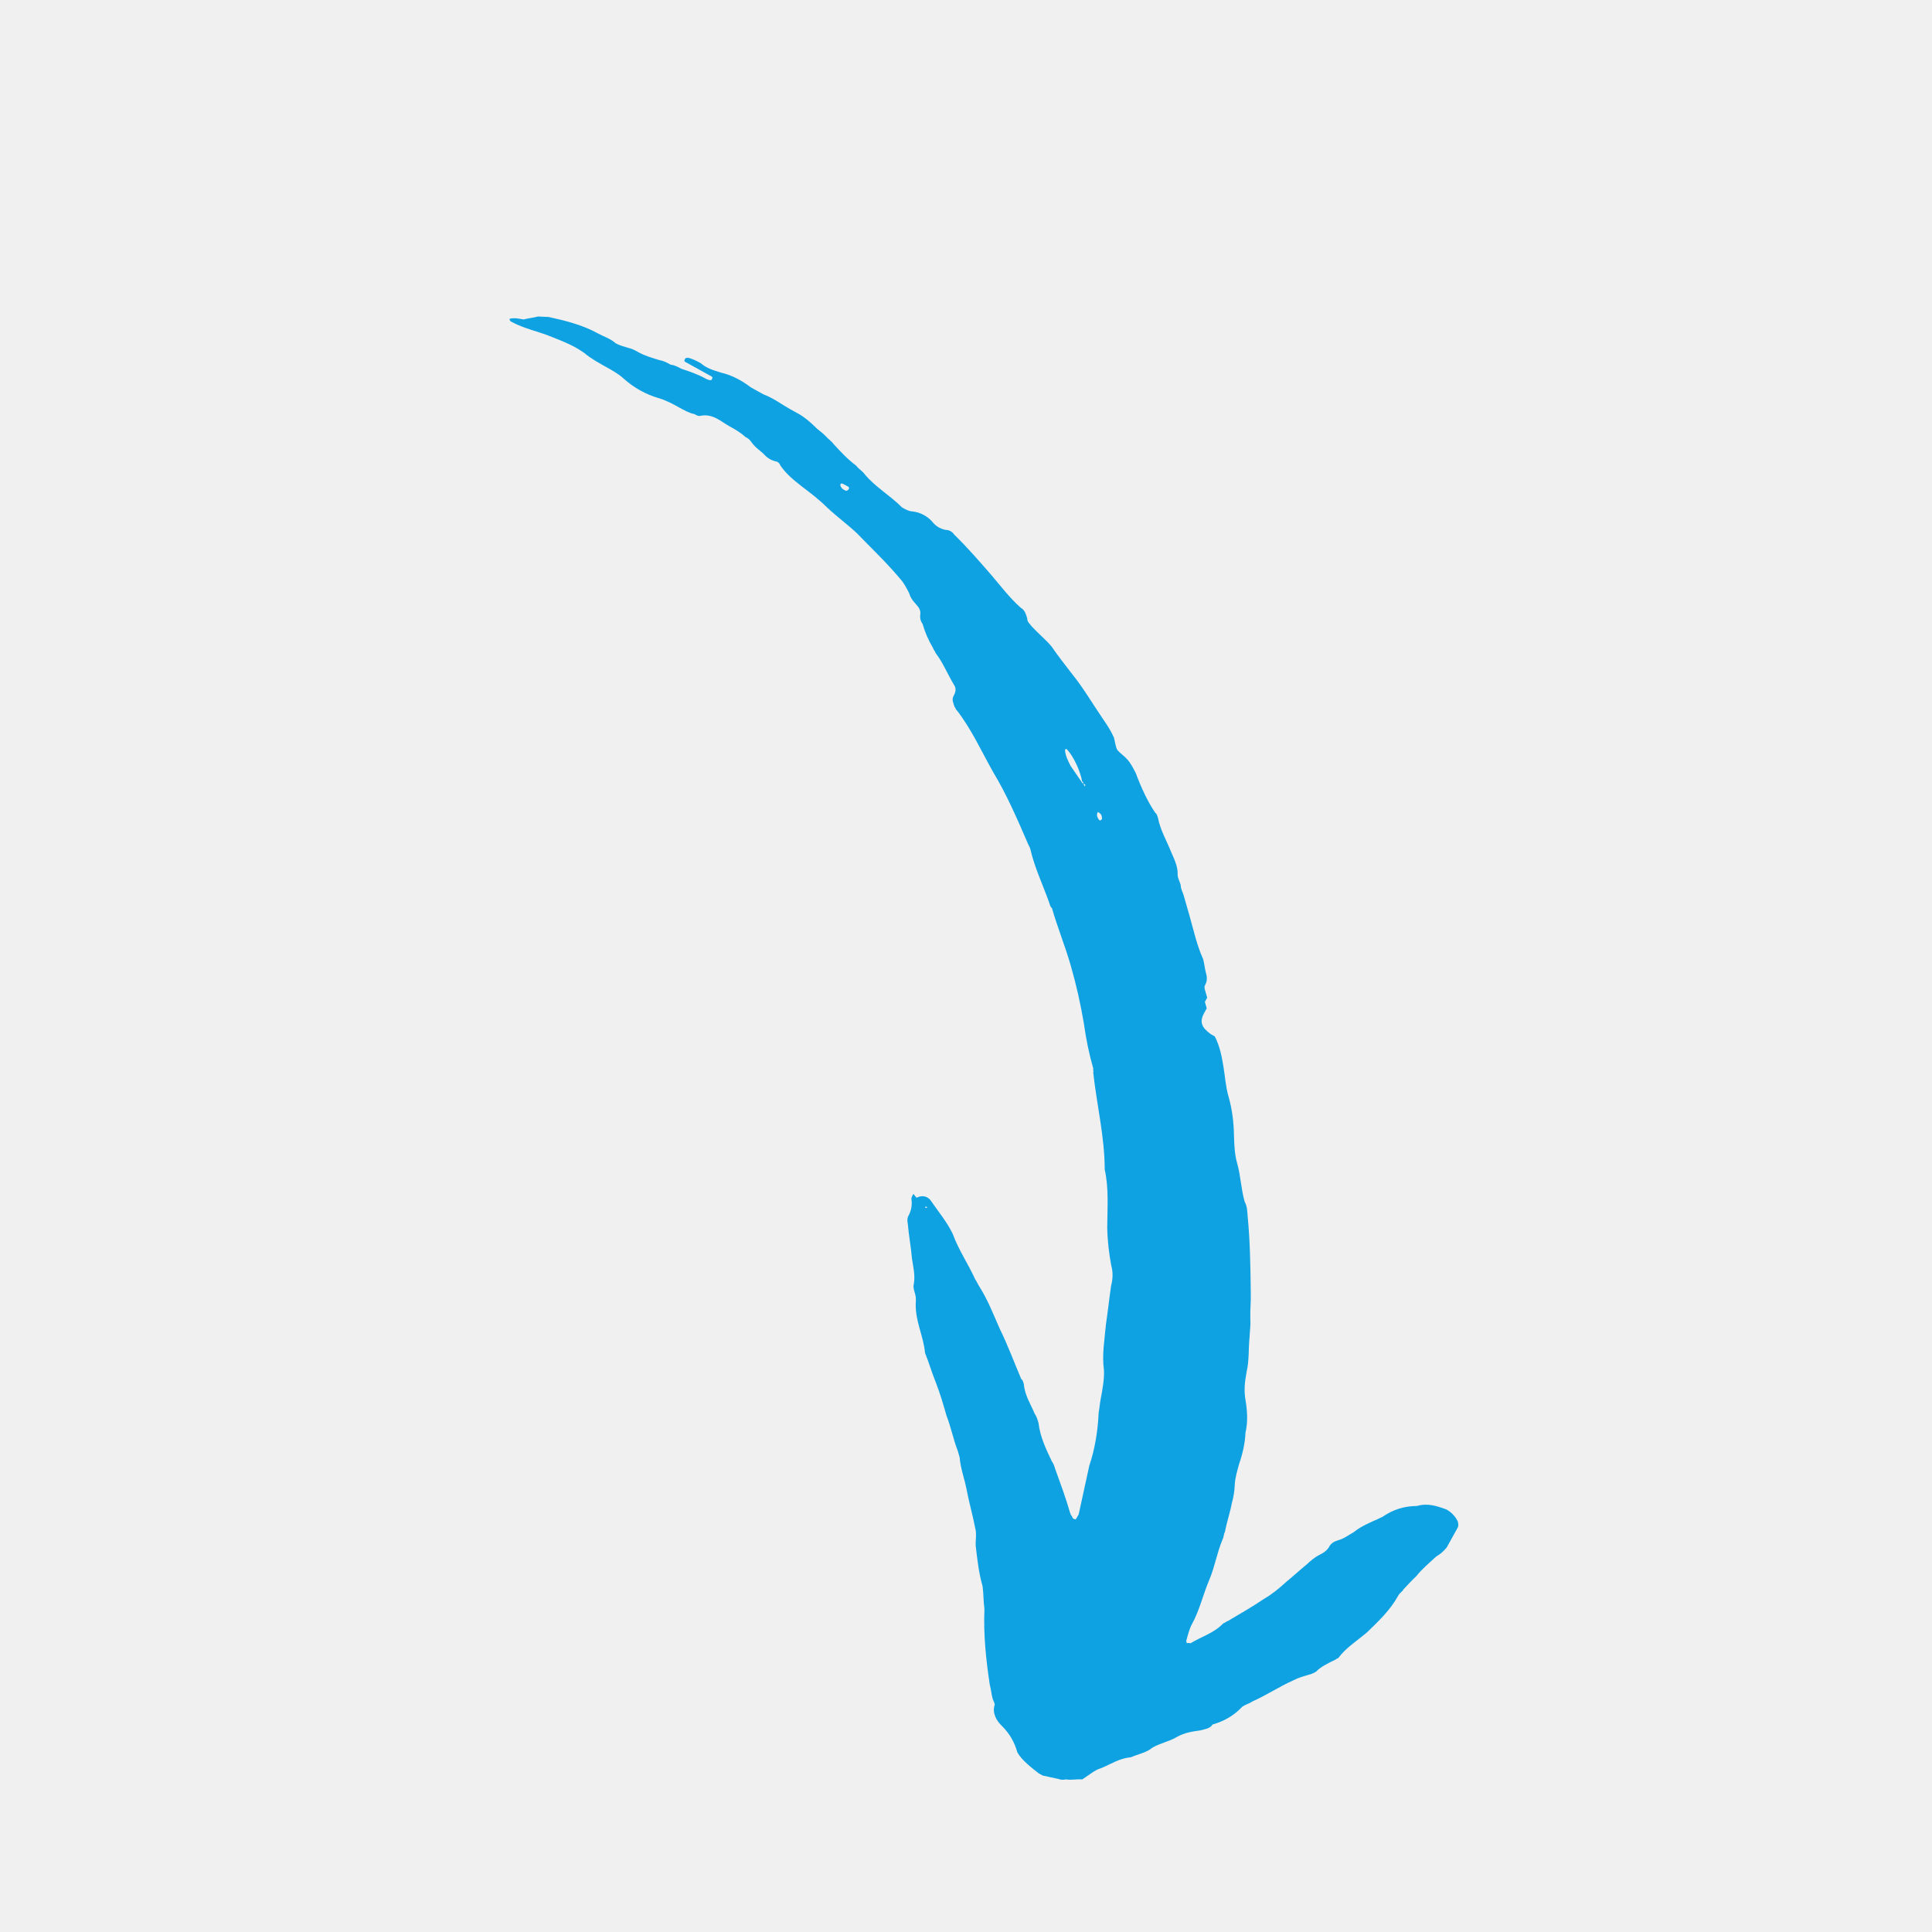
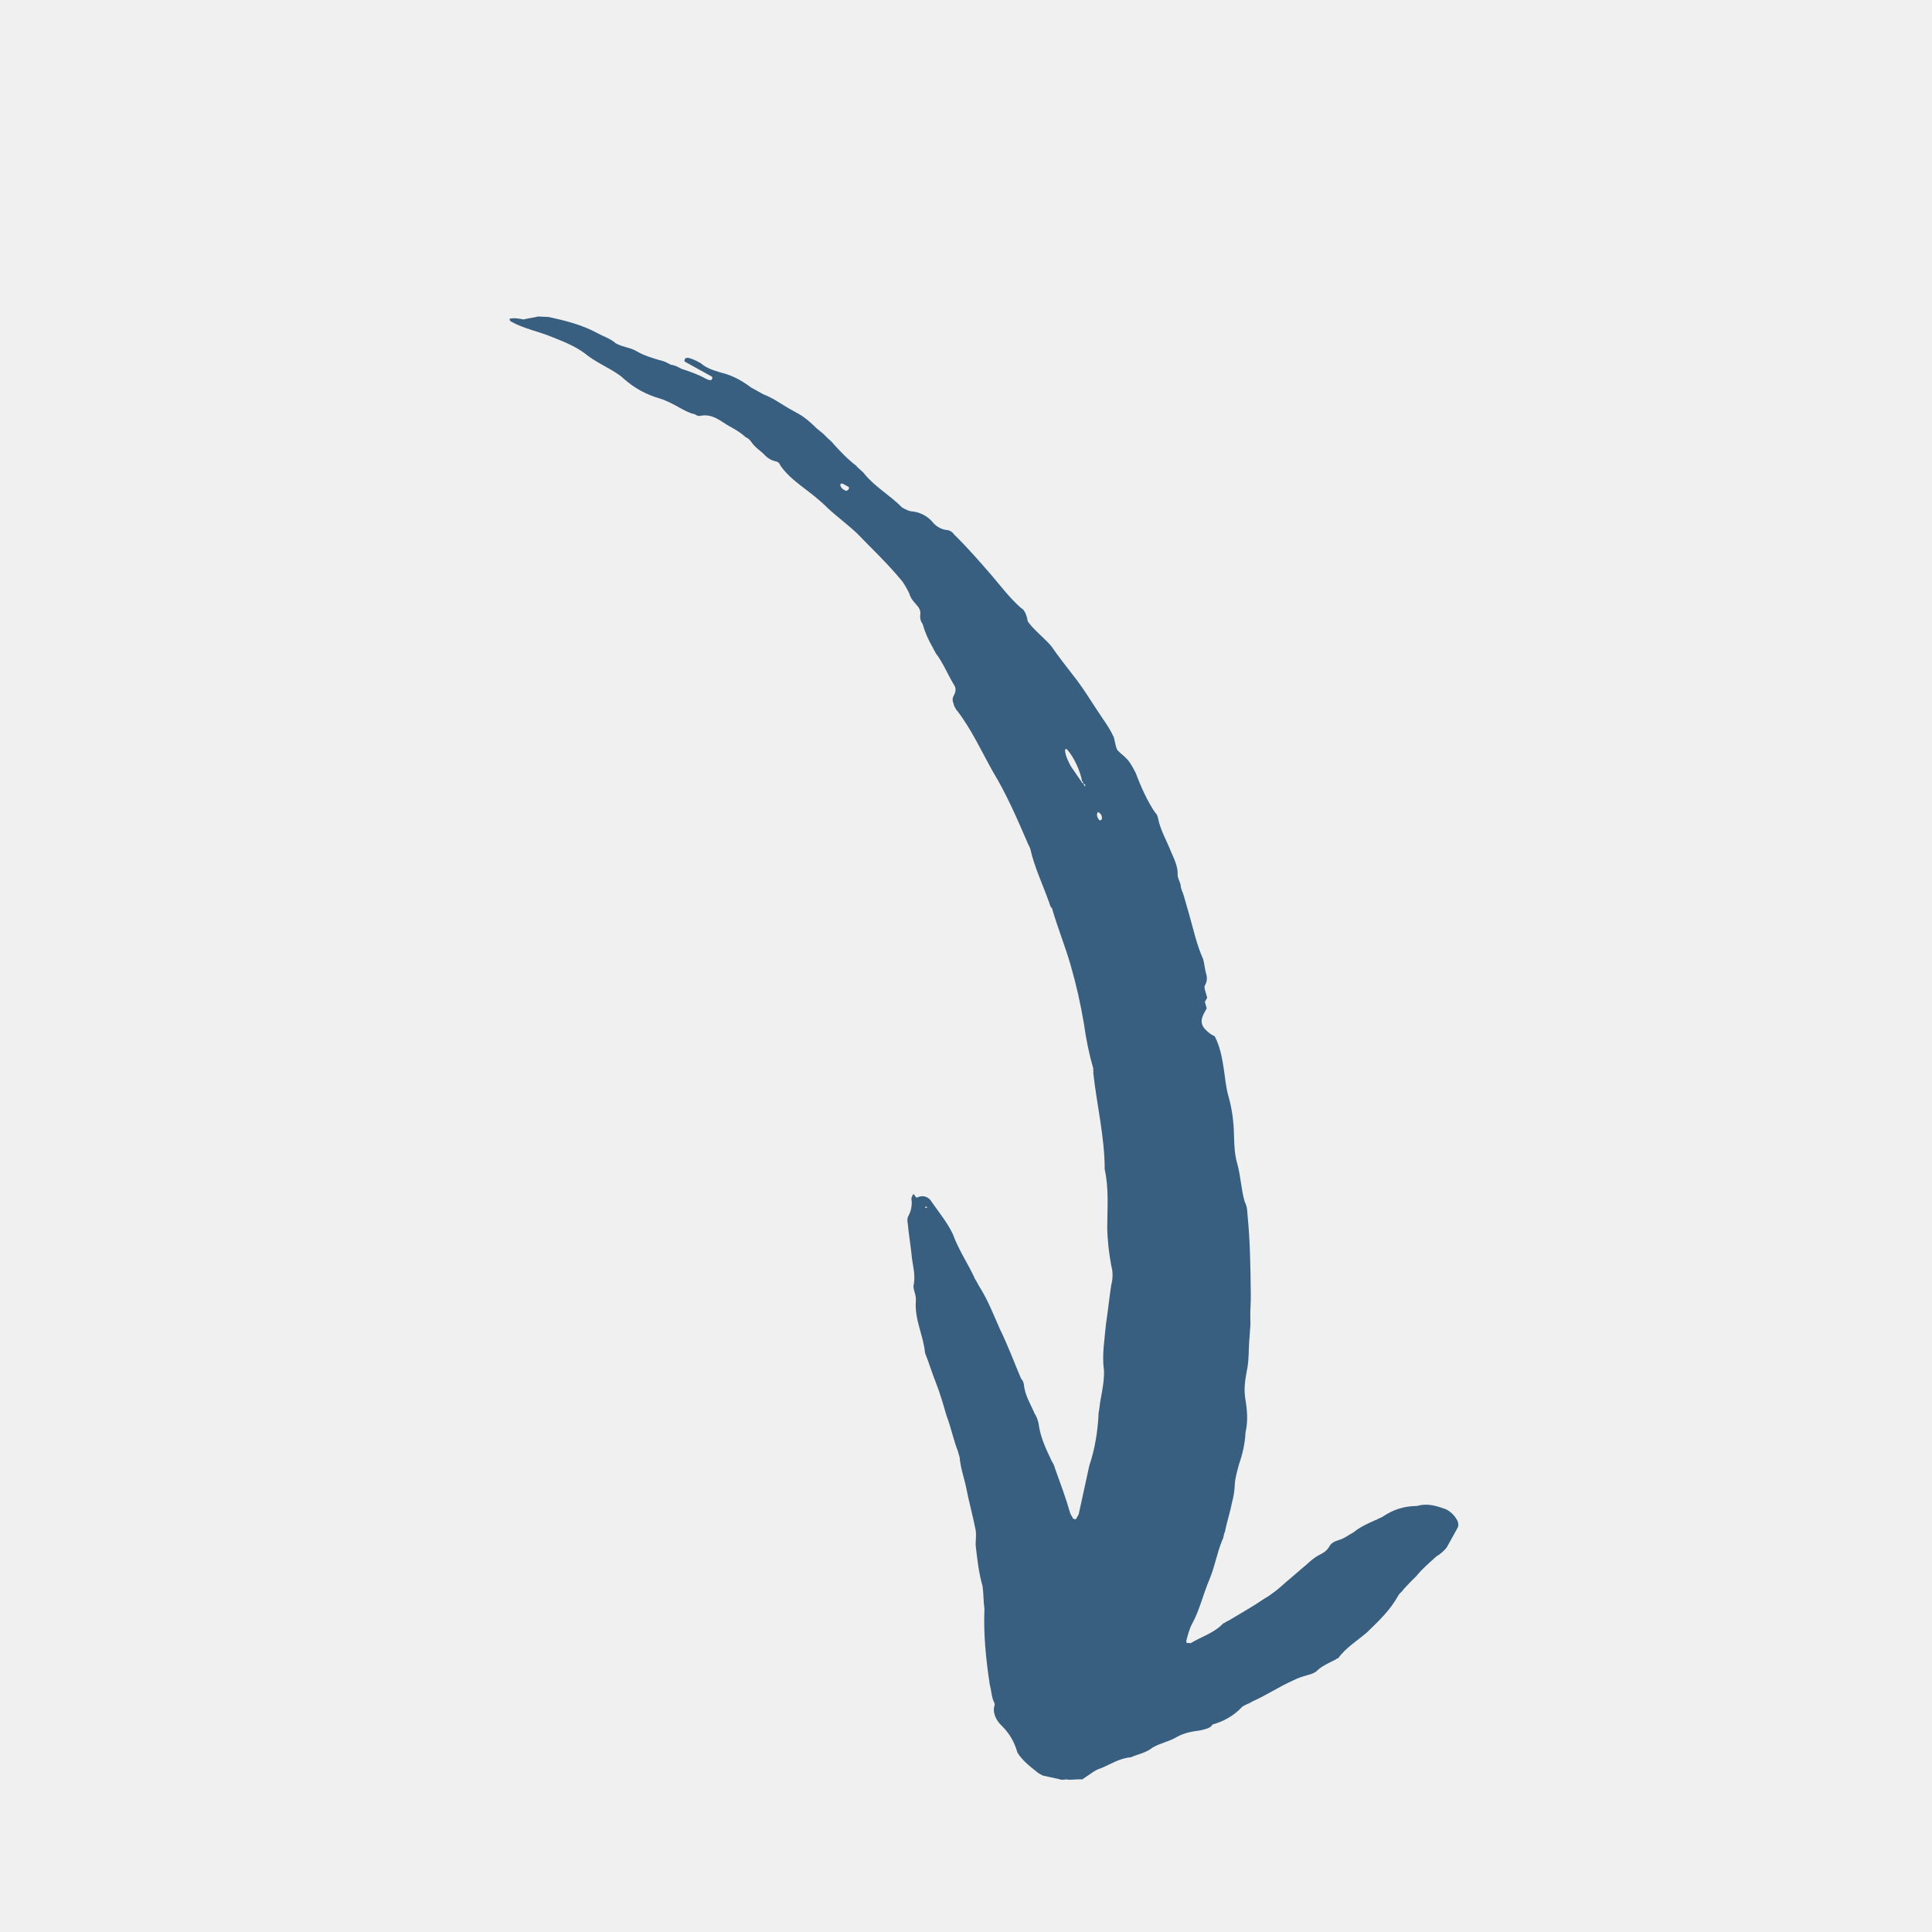
<svg xmlns="http://www.w3.org/2000/svg" width="166" height="166" fill="none">
  <g clip-path="url(#a)">
-     <path fill-rule="evenodd" clip-rule="evenodd" d="M78.764 102.909c-.12-.066-.173-.251-.292-.317-.132.238-.198.358-.145.543.04.49-.039.914-.303 1.391-.066.119-.08.424-.026.609.08.98.28 2.026.36 3.006.094.676.306 1.416.148 2.264-.066.12.04.491.094.676.053.185.106.371.093.676-.131 1.642.665 3.018.786 4.488.331.807.597 1.734.929 2.541.385.993.65 1.92.916 2.846.385.993.585 2.039.97 3.032l.16.556c.08.98.411 1.787.611 2.833.2 1.046.519 2.158.718 3.204.16.556.015 1.099.055 1.589.133 1.165.267 2.33.585 3.442.094.676.068 1.284.161 1.96-.09 2.132.123 4.277.456 6.488.106.371.147.861.253 1.231.053.186.225.437.16.556-.212.663.186 1.351.597 1.735.702.701 1.1 1.389 1.366 2.316.399.687 1.168 1.269 1.817 1.785l.358.198c.424.08.967.224 1.39.304.12.066.425.079.61.025.424.08.794-.027 1.404-.001l.754-.516c.251-.173.503-.345.874-.451.807-.332 1.561-.849 2.541-.929.623-.279 1.297-.372 1.867-.836.688-.398 1.363-.492 2.051-.89.689-.397 1.364-.491 2.039-.584.371-.107.861-.147 1.059-.505.926-.265 1.8-.717 2.567-1.538.252-.173.623-.279.874-.451 1.244-.557 2.25-1.247 3.494-1.804.437-.226.808-.332 1.364-.492.185-.053.37-.106.622-.279.384-.411 1.006-.689 1.442-.915.186-.053.252-.172.437-.225.648-.888 1.588-1.459 2.475-2.215 1.018-.994 1.971-1.869 2.698-3.18.132-.239.317-.292.449-.53.384-.411.768-.822 1.085-1.114.516-.649 1.085-1.113 1.72-1.696.688-.398 1.204-1.048 1.481-1.829l.331-.596c.132-.238.079-.424.026-.609a2.303 2.303 0 0 0-.994-1.019c-.782-.277-1.564-.555-2.49-.289-1.099.014-2.026.28-3.031.969-.186.053-.437.226-.623.279-.622.279-1.244.557-1.813 1.022-.437.225-.754.517-1.31.676-.371.107-.622.279-.754.517-.199.358-.45.53-.887.756-.437.225-.754.516-1.072.808-.569.464-1.204 1.048-1.773 1.512-.635.583-1.204 1.047-1.892 1.445-1.006.689-2.13 1.313-3.071 1.883-.185.053-.251.173-.437.226-.767.821-1.879 1.141-2.819 1.711 0 0-.119-.066-.304-.013l-.054-.186c.146-.543.291-1.086.489-1.444.661-1.192.964-2.583 1.506-3.842.475-1.139.646-2.291 1.122-3.43.132-.239.079-.424.211-.662.158-.848.436-1.63.594-2.477a6.65 6.65 0 0 0 .25-1.576c.026-.609.237-1.271.382-1.815.277-.781.501-1.749.541-2.662.224-.967.144-1.947-.003-2.807-.147-.861-.054-1.589.103-2.437.224-.966.145-1.946.249-2.979.026-.61.105-1.033.065-1.523-.027-.794.065-1.523.038-2.317-.028-2.199-.057-4.396-.271-6.542-.04-.49-.027-.794-.252-1.231-.319-1.111-.334-2.211-.652-3.323-.213-.741-.24-1.535-.267-2.33-.015-1.1-.148-2.265-.467-3.376-.265-.927-.293-1.722-.44-2.582-.146-.86-.292-1.721-.744-2.595l-.358-.199c-.768-.582-.994-1.019-.531-1.853l.198-.358-.159-.556.198-.358-.159-.556c-.053-.186-.107-.371-.041-.49.199-.359.212-.663.105-1.034-.106-.37-.147-.86-.252-1.23-.558-1.245-.811-2.476-1.183-3.773l-.478-1.669c-.106-.37-.279-.622-.266-.926-.106-.37-.278-.622-.265-.926.026-.61-.253-1.231-.532-1.853-.385-.993-.955-1.933-1.155-2.979-.053-.185-.106-.37-.225-.437-.69-1.005-1.247-2.25-1.686-3.428-.225-.437-.45-.873-.742-1.19-.292-.318-.53-.45-.822-.768-.172-.251-.213-.742-.319-1.112-.279-.622-.623-1.124-.968-1.627-.862-1.257-1.658-2.634-2.586-3.772-.636-.82-1.273-1.64-1.79-2.395-.464-.569-1.113-1.085-1.697-1.72-.172-.25-.41-.383-.397-.688-.107-.37-.213-.741-.57-.94-.941-.833-1.75-1.904-2.506-2.79-1.047-1.205-2.094-2.409-3.208-3.494a.868.868 0 0 0-.715-.396 1.89 1.89 0 0 1-1.073-.595 2.657 2.657 0 0 0-1.788-.992c-.305-.013-.544-.145-.901-.343-.994-1.019-2.306-1.746-3.234-2.883-.173-.252-.53-.45-.703-.702-.768-.582-1.351-1.217-1.935-1.851-.172-.252-.41-.384-.702-.702-.292-.317-.65-.515-.94-.833-.412-.384-.822-.767-1.419-1.098l-.715-.396c-.715-.397-1.365-.913-2.266-1.256l-1.073-.595c-.768-.582-1.603-1.045-2.57-1.269-.662-.21-1.206-.356-1.736-.806-.358-.198-.715-.397-1.14-.476l-.185.053c-.066.12-.132.24-.013.305.715.394.954.526 1.192.659l1.073.594s.12.066.053.186l-.066.12c-.185.052-.424-.08-.543-.146-.596-.33-1.378-.608-2.04-.819-.239-.132-.596-.33-.9-.343-.359-.199-.597-.33-1.02-.41-.663-.21-1.206-.356-1.803-.687l-.238-.132c-.477-.264-1.086-.29-1.683-.62-.41-.384-1.073-.596-1.55-.86-1.312-.727-2.822-1.096-4.212-1.4l-.914-.039c-.371.107-.86.147-1.231.253-.424-.08-.847-.158-1.218-.052.053.185.053.185.172.252 1.074.595 2.345.831 3.484 1.307 1.02.41 1.921.753 2.81 1.401.53.45 1.245.846 1.841 1.177.477.264 1.073.595 1.484.978a7.776 7.776 0 0 0 3.1 1.719c.662.21 1.14.476 1.736.806.358.198.834.463 1.259.542.238.132.358.198.543.145 1.046-.2 1.749.501 2.464.898.477.264.954.529 1.365.912.238.133.358.199.53.45.344.503.821.767 1.113 1.085.292.318.649.516 1.073.595.12.066.239.132.292.318.517.754 1.166 1.27 1.816 1.785.768.582 1.537 1.164 2.24 1.866.821.767 1.709 1.415 2.531 2.182 1.286 1.337 2.518 2.487 3.738 3.943.292.317.517.754.743 1.19.106.371.279.623.57.94.292.318.464.57.385.993-.013.304.04.49.213.741.212.742.49 1.364.889 2.052.053.186.172.252.225.437.637.82 1.022 1.813 1.592 2.753.173.252.16.557-.038.914-.199.358-.026.61.08.98.12.066.053.185.173.251 1.273 1.64 2.109 3.507 3.13 5.32 1.14 1.88 2.03 3.932 2.919 5.983.053.186.226.438.279.623.359 1.602 1.089 3.097 1.633 4.647.053.185.106.37.225.437.479 1.668 1.142 3.282 1.62 4.95.48 1.668.838 3.27 1.13 4.992.187 1.35.44 2.581.812 3.879-.066.12.053.185-.013.305.308 2.82.985 5.534.988 8.341.359 1.602.228 3.244.216 4.953.015 1.099.148 2.264.348 3.31.16.556.133 1.165-.012 1.708-.17 1.152-.276 2.185-.447 3.338-.118 1.338-.355 2.609-.168 3.959.028.795-.131 1.642-.29 2.49-.078.424-.09.728-.17 1.152-.065 1.523-.315 3.099-.803 4.543l-.91 4.172-.199.358s-.066.12-.185.053l-.12-.066c-.053-.185-.172-.251-.225-.437-.372-1.297-.81-2.475-1.302-3.839-.053-.185-.106-.371-.278-.622-.505-1.059-1.01-2.118-1.142-3.283-.107-.371-.16-.556-.332-.808-.331-.807-.849-1.561-.929-2.541-.053-.186-.106-.371-.225-.437-.611-1.43-1.102-2.793-1.832-4.289-.557-1.244-.995-2.422-1.739-3.613-.172-.252-.225-.437-.397-.689-.557-1.244-1.42-2.501-1.91-3.864-.505-1.059-1.26-1.946-1.95-2.952-.293-.318-.717-.397-1.154-.172zM94.33 69.763c.12.066.358.199.345.503.053.186-.066.12-.132.239l-.12-.066c-.171-.252-.225-.438-.093-.676zm-1.3-2.435c.12.066.305.013.173.251-.053-.185-.172-.251-.172-.251l-1.035-1.509c-.226-.437-.45-.873-.491-1.363l.066-.12.12.067c.582.635 1.14 1.88 1.286 2.74.12.066.12.066.053.185zm-20.39-25.644.24.132s.118.066.052.186-.066.12-.251.172l-.12-.066-.119-.066c-.12-.066-.292-.318-.225-.437.066-.12.185-.053.423.08zm6.88 62.113c-.054-.185.065-.119.065-.119.12.066.12.066-.066.119z" fill="#0EA2E2" />
+     <path fill-rule="evenodd" clip-rule="evenodd" d="M78.764 102.909c-.12-.066-.173-.251-.292-.317-.132.238-.198.358-.145.543.04.49-.039.914-.303 1.391-.066.119-.08.424-.026.609.08.98.28 2.026.36 3.006.094.676.306 1.416.148 2.264-.066.12.04.491.094.676.053.185.106.371.093.676-.131 1.642.665 3.018.786 4.488.331.807.597 1.734.929 2.541.385.993.65 1.92.916 2.846.385.993.585 2.039.97 3.032l.16.556c.08.98.411 1.787.611 2.833.2 1.046.519 2.158.718 3.204.16.556.015 1.099.055 1.589.133 1.165.267 2.33.585 3.442.094.676.068 1.284.161 1.96-.09 2.132.123 4.277.456 6.488.106.371.147.861.253 1.231.053.186.225.437.16.556-.212.663.186 1.351.597 1.735.702.701 1.1 1.389 1.366 2.316.399.687 1.168 1.269 1.817 1.785l.358.198c.424.08.967.224 1.39.304.12.066.425.079.61.025.424.08.794-.027 1.404-.001l.754-.516c.251-.173.503-.345.874-.451.807-.332 1.561-.849 2.541-.929.623-.279 1.297-.372 1.867-.836.688-.398 1.363-.492 2.051-.89.689-.397 1.364-.491 2.039-.584.371-.107.861-.147 1.059-.505.926-.265 1.8-.717 2.567-1.538.252-.173.623-.279.874-.451 1.244-.557 2.25-1.247 3.494-1.804.437-.226.808-.332 1.364-.492.185-.053.37-.106.622-.279.384-.411 1.006-.689 1.442-.915.186-.053.252-.172.437-.225.648-.888 1.588-1.459 2.475-2.215 1.018-.994 1.971-1.869 2.698-3.18.132-.239.317-.292.449-.53.384-.411.768-.822 1.085-1.114.516-.649 1.085-1.113 1.72-1.696.688-.398 1.204-1.048 1.481-1.829l.331-.596c.132-.238.079-.424.026-.609a2.303 2.303 0 0 0-.994-1.019c-.782-.277-1.564-.555-2.49-.289-1.099.014-2.026.28-3.031.969-.186.053-.437.226-.623.279-.622.279-1.244.557-1.813 1.022-.437.225-.754.517-1.31.676-.371.107-.622.279-.754.517-.199.358-.45.53-.887.756-.437.225-.754.516-1.072.808-.569.464-1.204 1.048-1.773 1.512-.635.583-1.204 1.047-1.892 1.445-1.006.689-2.13 1.313-3.071 1.883-.185.053-.251.173-.437.226-.767.821-1.879 1.141-2.819 1.711 0 0-.119-.066-.304-.013l-.054-.186c.146-.543.291-1.086.489-1.444.661-1.192.964-2.583 1.506-3.842.475-1.139.646-2.291 1.122-3.43.132-.239.079-.424.211-.662.158-.848.436-1.63.594-2.477a6.65 6.65 0 0 0 .25-1.576c.026-.609.237-1.271.382-1.815.277-.781.501-1.749.541-2.662.224-.967.144-1.947-.003-2.807-.147-.861-.054-1.589.103-2.437.224-.966.145-1.946.249-2.979.026-.61.105-1.033.065-1.523-.027-.794.065-1.523.038-2.317-.028-2.199-.057-4.396-.271-6.542-.04-.49-.027-.794-.252-1.231-.319-1.111-.334-2.211-.652-3.323-.213-.741-.24-1.535-.267-2.33-.015-1.1-.148-2.265-.467-3.376-.265-.927-.293-1.722-.44-2.582-.146-.86-.292-1.721-.744-2.595l-.358-.199c-.768-.582-.994-1.019-.531-1.853l.198-.358-.159-.556.198-.358-.159-.556c-.053-.186-.107-.371-.041-.49.199-.359.212-.663.105-1.034-.106-.37-.147-.86-.252-1.23-.558-1.245-.811-2.476-1.183-3.773l-.478-1.669c-.106-.37-.279-.622-.266-.926-.106-.37-.278-.622-.265-.926.026-.61-.253-1.231-.532-1.853-.385-.993-.955-1.933-1.155-2.979-.053-.185-.106-.37-.225-.437-.69-1.005-1.247-2.25-1.686-3.428-.225-.437-.45-.873-.742-1.19-.292-.318-.53-.45-.822-.768-.172-.251-.213-.742-.319-1.112-.279-.622-.623-1.124-.968-1.627-.862-1.257-1.658-2.634-2.586-3.772-.636-.82-1.273-1.64-1.79-2.395-.464-.569-1.113-1.085-1.697-1.72-.172-.25-.41-.383-.397-.688-.107-.37-.213-.741-.57-.94-.941-.833-1.75-1.904-2.506-2.79-1.047-1.205-2.094-2.409-3.208-3.494a.868.868 0 0 0-.715-.396 1.89 1.89 0 0 1-1.073-.595 2.657 2.657 0 0 0-1.788-.992c-.305-.013-.544-.145-.901-.343-.994-1.019-2.306-1.746-3.234-2.883-.173-.252-.53-.45-.703-.702-.768-.582-1.351-1.217-1.935-1.851-.172-.252-.41-.384-.702-.702-.292-.317-.65-.515-.94-.833-.412-.384-.822-.767-1.419-1.098l-.715-.396c-.715-.397-1.365-.913-2.266-1.256l-1.073-.595c-.768-.582-1.603-1.045-2.57-1.269-.662-.21-1.206-.356-1.736-.806-.358-.198-.715-.397-1.14-.476l-.185.053c-.066.12-.132.24-.013.305.715.394.954.526 1.192.659l1.073.594s.12.066.053.186l-.066.12c-.185.052-.424-.08-.543-.146-.596-.33-1.378-.608-2.04-.819-.239-.132-.596-.33-.9-.343-.359-.199-.597-.33-1.02-.41-.663-.21-1.206-.356-1.803-.687l-.238-.132c-.477-.264-1.086-.29-1.683-.62-.41-.384-1.073-.596-1.55-.86-1.312-.727-2.822-1.096-4.212-1.4l-.914-.039c-.371.107-.86.147-1.231.253-.424-.08-.847-.158-1.218-.052.053.185.053.185.172.252 1.074.595 2.345.831 3.484 1.307 1.02.41 1.921.753 2.81 1.401.53.45 1.245.846 1.841 1.177.477.264 1.073.595 1.484.978a7.776 7.776 0 0 0 3.1 1.719c.662.21 1.14.476 1.736.806.358.198.834.463 1.259.542.238.132.358.198.543.145 1.046-.2 1.749.501 2.464.898.477.264.954.529 1.365.912.238.133.358.199.53.45.344.503.821.767 1.113 1.085.292.318.649.516 1.073.595.12.066.239.132.292.318.517.754 1.166 1.27 1.816 1.785.768.582 1.537 1.164 2.24 1.866.821.767 1.709 1.415 2.531 2.182 1.286 1.337 2.518 2.487 3.738 3.943.292.317.517.754.743 1.19.106.371.279.623.57.94.292.318.464.57.385.993-.013.304.04.49.213.741.212.742.49 1.364.889 2.052.053.186.172.252.225.437.637.82 1.022 1.813 1.592 2.753.173.252.16.557-.038.914-.199.358-.026.61.08.98.12.066.053.185.173.251 1.273 1.64 2.109 3.507 3.13 5.32 1.14 1.88 2.03 3.932 2.919 5.983.053.186.226.438.279.623.359 1.602 1.089 3.097 1.633 4.647.053.185.106.37.225.437.479 1.668 1.142 3.282 1.62 4.95.48 1.668.838 3.27 1.13 4.992.187 1.35.44 2.581.812 3.879-.066.12.053.185-.013.305.308 2.82.985 5.534.988 8.341.359 1.602.228 3.244.216 4.953.015 1.099.148 2.264.348 3.31.16.556.133 1.165-.012 1.708-.17 1.152-.276 2.185-.447 3.338-.118 1.338-.355 2.609-.168 3.959.028.795-.131 1.642-.29 2.49-.078.424-.09.728-.17 1.152-.065 1.523-.315 3.099-.803 4.543l-.91 4.172-.199.358s-.066.12-.185.053l-.12-.066c-.053-.185-.172-.251-.225-.437-.372-1.297-.81-2.475-1.302-3.839-.053-.185-.106-.371-.278-.622-.505-1.059-1.01-2.118-1.142-3.283-.107-.371-.16-.556-.332-.808-.331-.807-.849-1.561-.929-2.541-.053-.186-.106-.371-.225-.437-.611-1.43-1.102-2.793-1.832-4.289-.557-1.244-.995-2.422-1.739-3.613-.172-.252-.225-.437-.397-.689-.557-1.244-1.42-2.501-1.91-3.864-.505-1.059-1.26-1.946-1.95-2.952-.293-.318-.717-.397-1.154-.172zM94.33 69.763c.12.066.358.199.345.503.053.186-.066.12-.132.239l-.12-.066c-.171-.252-.225-.438-.093-.676zm-1.3-2.435c.12.066.305.013.173.251-.053-.185-.172-.251-.172-.251l-1.035-1.509c-.226-.437-.45-.873-.491-1.363l.066-.12.12.067c.582.635 1.14 1.88 1.286 2.74.12.066.12.066.053.185zm-20.39-25.644.24.132s.118.066.052.186-.066.12-.251.172l-.12-.066-.119-.066c-.12-.066-.292-.318-.225-.437.066-.12.185-.053.423.08zm6.88 62.113c-.054-.185.065-.119.065-.119.12.066.12.066-.066.119z" fill="#385e80" />
  </g>
  <defs>
    <clipPath id="a">
      <path fill="#fff" transform="scale(1 -1) rotate(-29 -205.641 -53.182)" d="M0 0h121.612v121.612H0z" />
    </clipPath>
  </defs>
</svg>
